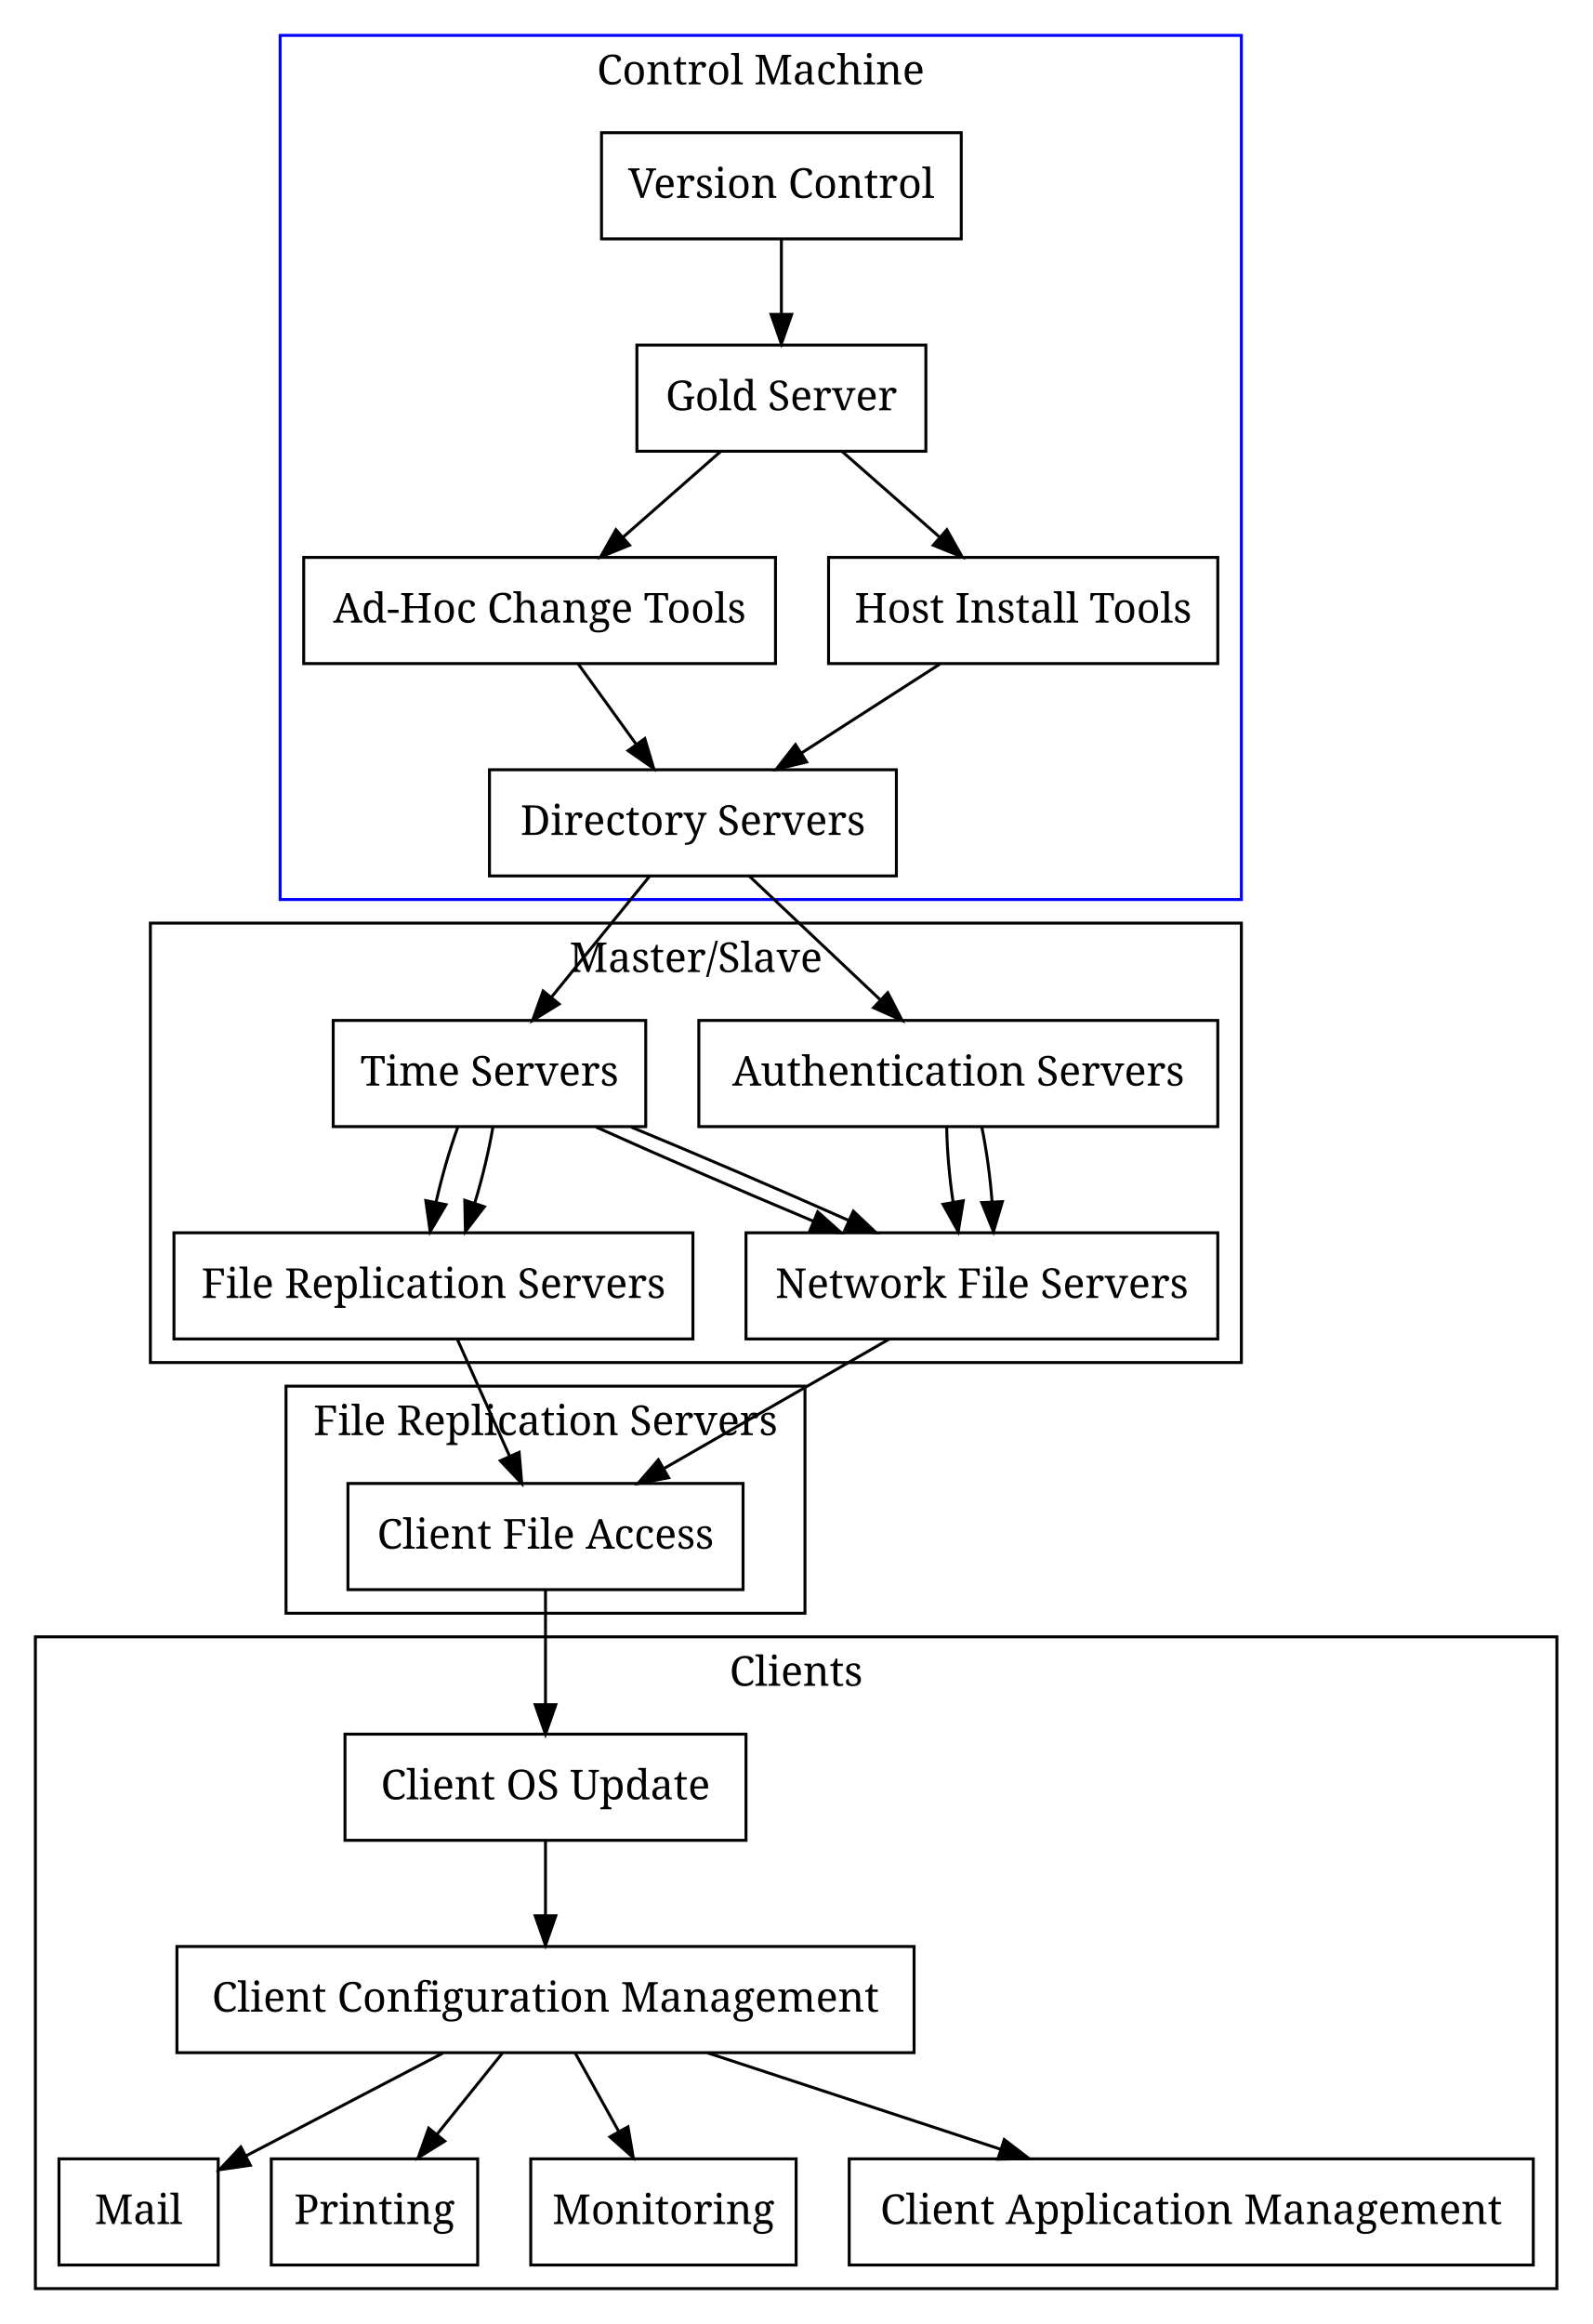
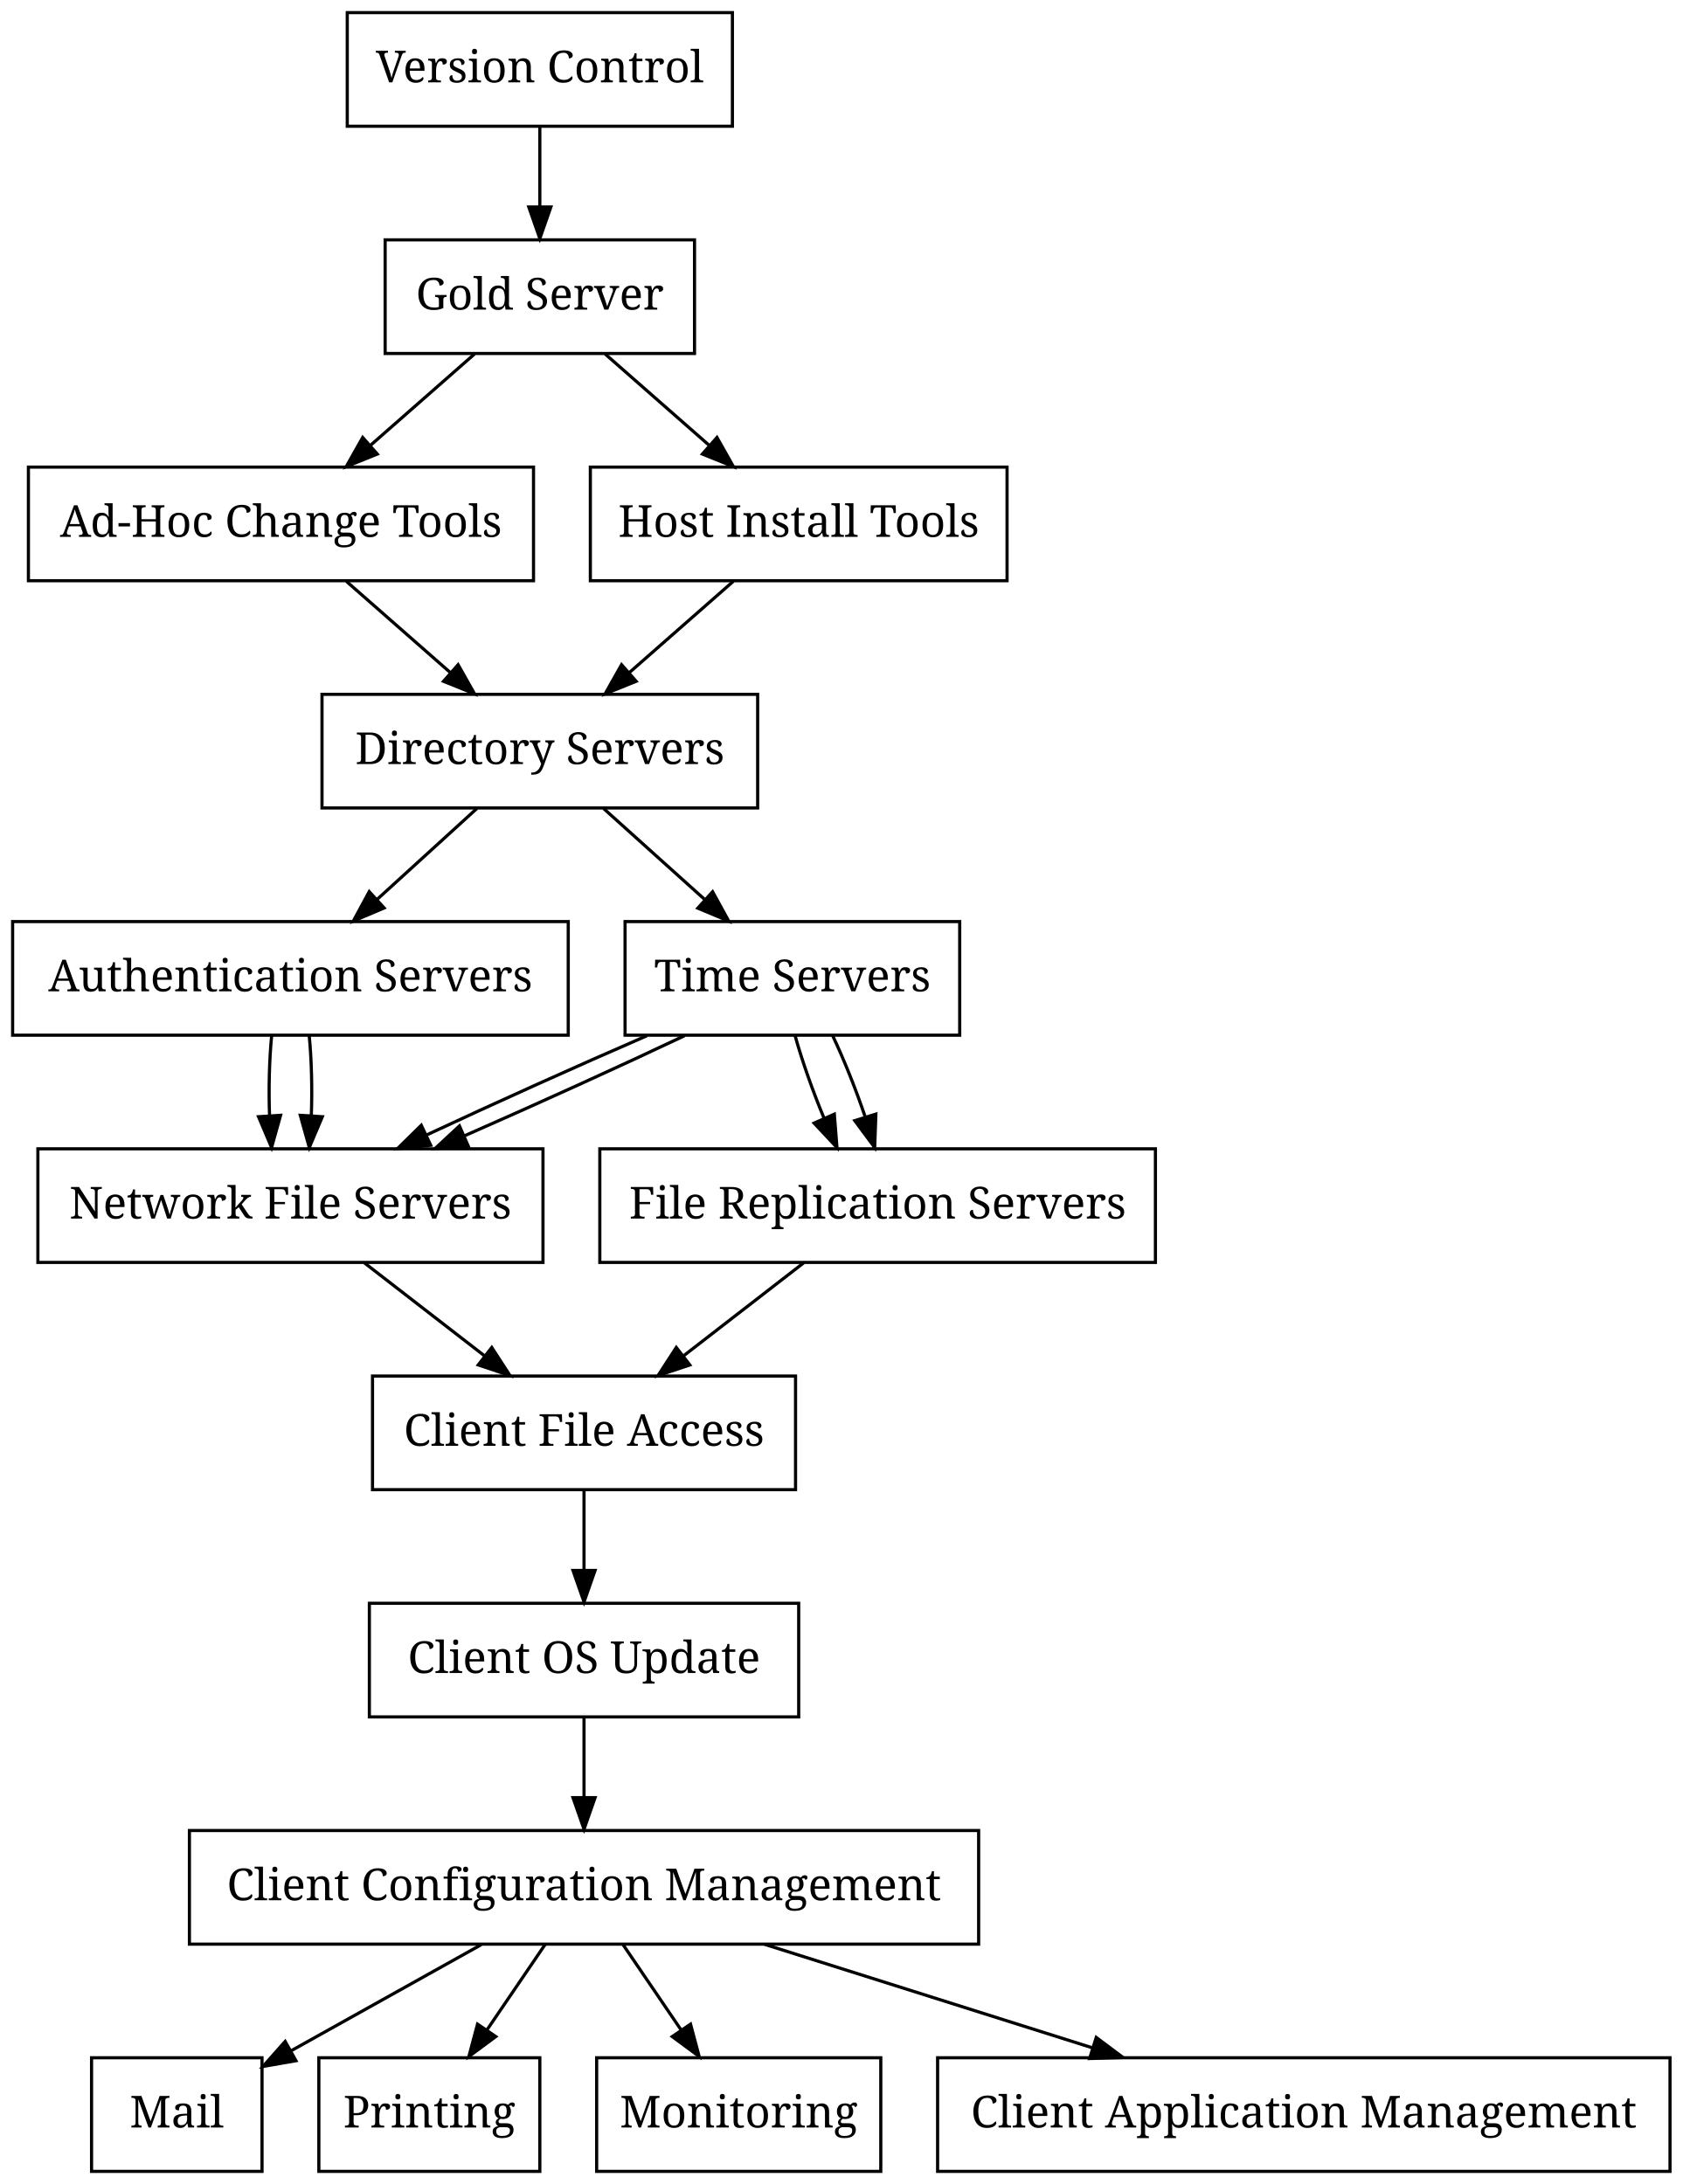
- <svg xmlns="http://www.w3.org/2000/svg" width="540pt" height="788pt" viewBox="0.00 0.00 540.00 788.00">
-   <g id="graph1" class="graph" transform="scale(1 1) rotate(0) translate(4 784)">
-     <polygon fill="white" stroke="white" points="-4,5 -4,-784 537,-784 537,5 -4,5" />
-     <g id="graph2" class="cluster">
-       <polygon fill="none" stroke="blue" points="91,-479 91,-772 417,-772 417,-479 91,-479" />
-       <text text-anchor="middle" x="254" y="-755.4" font-family="Times Roman,serif" font-size="14.00">Control Machine</text>
-     </g>
-     <g id="graph3" class="cluster">
-       <polygon fill="none" stroke="black" points="47,-322 47,-471 417,-471 417,-322 47,-322" />
-       <text text-anchor="middle" x="232" y="-454.4" font-family="Times Roman,serif" font-size="14.00">Master/Slave</text>
-     </g>
-     <g id="graph4" class="cluster">
-       <polygon fill="none" stroke="black" points="93,-237 93,-314 269,-314 269,-237 93,-237" />
-       <text text-anchor="middle" x="181" y="-297.4" font-family="Times Roman,serif" font-size="14.00">File Replication Servers</text>
-     </g>
-     <g id="graph5" class="cluster">
-       <polygon fill="none" stroke="black" points="8,-8 8,-229 524,-229 524,-8 8,-8" />
-       <text text-anchor="middle" x="266" y="-212.4" font-family="Times Roman,serif" font-size="14.00">Clients</text>
-     </g>
+ <svg xmlns="http://www.w3.org/2000/svg" width="533pt" height="692pt" viewBox="0.00 0.00 533.00 692.00">
+   <g id="graph1" class="graph" transform="scale(1 1) rotate(0) translate(4 688)">
+     <polygon fill="white" stroke="white" points="-4,5 -4,-688 530,-688 530,5 -4,5" />
    <g id="node1" class="node">
-       <polygon fill="none" stroke="black" points="322,-739 200,-739 200,-703 322,-703 322,-739" />
-       <text text-anchor="middle" x="261" y="-716.9" font-family="Times Roman,serif" font-size="14.00">Version Control</text>
+       <polygon fill="none" stroke="black" points="228,-684 106,-684 106,-648 228,-648 228,-684" />
+       <text text-anchor="middle" x="167" y="-661.9" font-family="Times Roman,serif" font-size="14.00">Version Control</text>
    </g>
    <g id="node2" class="node">
-       <polygon fill="none" stroke="black" points="310,-667 212,-667 212,-631 310,-631 310,-667" />
-       <text text-anchor="middle" x="261" y="-644.9" font-family="Times Roman,serif" font-size="14.00">Gold Server</text>
+       <polygon fill="none" stroke="black" points="216,-612 118,-612 118,-576 216,-576 216,-612" />
+       <text text-anchor="middle" x="167" y="-589.9" font-family="Times Roman,serif" font-size="14.00">Gold Server</text>
    </g>
-     <g id="edge3" class="edge">
-       <path fill="none" stroke="black" d="M261,-702.831C261,-695.131 261,-685.974 261,-677.417" />
-       <polygon fill="black" stroke="black" points="264.5,-677.413 261,-667.413 257.5,-677.413 264.5,-677.413" />
+     <g id="edge2" class="edge">
+       <path fill="none" stroke="black" d="M167,-647.831C167,-640.131 167,-630.974 167,-622.417" />
+       <polygon fill="black" stroke="black" points="170.5,-622.413 167,-612.413 163.5,-622.413 170.5,-622.413" />
    </g>
    <g id="node3" class="node">
-       <polygon fill="none" stroke="black" points="259,-595 99,-595 99,-559 259,-559 259,-595" />
-       <text text-anchor="middle" x="179" y="-572.9" font-family="Times Roman,serif" font-size="14.00">Ad-Hoc Change Tools</text>
+       <polygon fill="none" stroke="black" points="165,-540 5,-540 5,-504 165,-504 165,-540" />
+       <text text-anchor="middle" x="85" y="-517.9" font-family="Times Roman,serif" font-size="14.00">Ad-Hoc Change Tools</text>
    </g>
-     <g id="edge5" class="edge">
-       <path fill="none" stroke="black" d="M240.308,-630.831C230.305,-622.048 218.145,-611.371 207.3,-601.849" />
-       <polygon fill="black" stroke="black" points="209.509,-599.131 199.685,-595.163 204.891,-604.391 209.509,-599.131" />
+     <g id="edge4" class="edge">
+       <path fill="none" stroke="black" d="M146.308,-575.831C136.305,-567.048 124.145,-556.371 113.3,-546.849" />
+       <polygon fill="black" stroke="black" points="115.509,-544.131 105.685,-540.163 110.891,-549.391 115.509,-544.131" />
    </g>
    <g id="node4" class="node">
-       <polygon fill="none" stroke="black" points="409,-595 277,-595 277,-559 409,-559 409,-595" />
-       <text text-anchor="middle" x="343" y="-572.9" font-family="Times Roman,serif" font-size="14.00">Host Install Tools</text>
+       <polygon fill="none" stroke="black" points="315,-540 183,-540 183,-504 315,-504 315,-540" />
+       <text text-anchor="middle" x="249" y="-517.9" font-family="Times Roman,serif" font-size="14.00">Host Install Tools</text>
    </g>
-     <g id="edge7" class="edge">
-       <path fill="none" stroke="black" d="M281.692,-630.831C291.695,-622.048 303.855,-611.371 314.7,-601.849" />
-       <polygon fill="black" stroke="black" points="317.109,-604.391 322.315,-595.163 312.491,-599.131 317.109,-604.391" />
+     <g id="edge6" class="edge">
+       <path fill="none" stroke="black" d="M187.692,-575.831C197.695,-567.048 209.855,-556.371 220.7,-546.849" />
+       <polygon fill="black" stroke="black" points="223.109,-549.391 228.315,-540.163 218.491,-544.131 223.109,-549.391" />
    </g>
    <g id="node5" class="node">
-       <polygon fill="none" stroke="black" points="300,-523 162,-523 162,-487 300,-487 300,-523" />
-       <text text-anchor="middle" x="231" y="-500.9" font-family="Times Roman,serif" font-size="14.00">Directory Servers</text>
+       <polygon fill="none" stroke="black" points="236,-468 98,-468 98,-432 236,-432 236,-468" />
+       <text text-anchor="middle" x="167" y="-445.9" font-family="Times Roman,serif" font-size="14.00">Directory Servers</text>
    </g>
-     <g id="edge9" class="edge">
-       <path fill="none" stroke="black" d="M192.122,-558.831C198.05,-550.623 205.173,-540.761 211.693,-531.732" />
-       <polygon fill="black" stroke="black" points="214.684,-533.569 217.702,-523.413 209.009,-529.471 214.684,-533.569" />
+     <g id="edge8" class="edge">
+       <path fill="none" stroke="black" d="M105.692,-503.831C115.695,-495.048 127.855,-484.371 138.7,-474.849" />
+       <polygon fill="black" stroke="black" points="141.109,-477.391 146.315,-468.163 136.491,-472.131 141.109,-477.391" />
    </g>
-     <g id="edge11" class="edge">
-       <path fill="none" stroke="black" d="M314.738,-558.831C300.545,-549.707 283.172,-538.539 267.936,-528.745" />
-       <polygon fill="black" stroke="black" points="269.558,-525.626 259.253,-523.163 265.772,-531.515 269.558,-525.626" />
+     <g id="edge10" class="edge">
+       <path fill="none" stroke="black" d="M228.308,-503.831C218.305,-495.048 206.145,-484.371 195.3,-474.849" />
+       <polygon fill="black" stroke="black" points="197.509,-472.131 187.685,-468.163 192.891,-477.391 197.509,-472.131" />
    </g>
    <g id="node6" class="node">
-       <polygon fill="none" stroke="black" points="409,-438 233,-438 233,-402 409,-402 409,-438" />
-       <text text-anchor="middle" x="321" y="-415.9" font-family="Times Roman,serif" font-size="14.00">Authentication Servers</text>
+       <polygon fill="none" stroke="black" points="176,-396 8.52651e-14,-396 0,-360 176,-360 176,-396" />
+       <text text-anchor="middle" x="88" y="-373.9" font-family="Times Roman,serif" font-size="14.00">Authentication Servers</text>
+     </g>
+     <g id="edge12" class="edge">
+       <path fill="none" stroke="black" d="M147.065,-431.831C137.522,-423.134 125.94,-412.578 115.569,-403.127" />
+       <polygon fill="black" stroke="black" points="117.677,-400.312 107.929,-396.163 112.962,-405.486 117.677,-400.312" />
+     </g>
+     <g id="node7" class="node">
+       <polygon fill="none" stroke="black" points="300,-396 194,-396 194,-360 300,-360 300,-396" />
+       <text text-anchor="middle" x="247" y="-373.9" font-family="Times Roman,serif" font-size="14.00">Time Servers</text>
    </g>
    <g id="edge14" class="edge">
-       <path fill="none" stroke="black" d="M250.087,-486.974C262.974,-474.803 280.161,-458.57 294.388,-445.134" />
-       <polygon fill="black" stroke="black" points="297.074,-447.411 301.941,-438 292.267,-442.322 297.074,-447.411" />
+       <path fill="none" stroke="black" d="M187.187,-431.831C196.851,-423.134 208.58,-412.578 219.082,-403.127" />
+       <polygon fill="black" stroke="black" points="221.728,-405.454 226.819,-396.163 217.045,-400.251 221.728,-405.454" />
    </g>
-     <g id="node7" class="node">
-       <polygon fill="none" stroke="black" points="215,-438 109,-438 109,-402 215,-402 215,-438" />
-       <text text-anchor="middle" x="162" y="-415.9" font-family="Times Roman,serif" font-size="14.00">Time Servers</text>
+     <g id="node8" class="node">
+       <polygon fill="none" stroke="black" points="168,-324 8,-324 8,-288 168,-288 168,-324" />
+       <text text-anchor="middle" x="88" y="-301.9" font-family="Times Roman,serif" font-size="14.00">Network File Servers</text>
+     </g>
+     <g id="edge22" class="edge">
+       <path fill="none" stroke="black" d="M82.048,-359.831C81.297,-352.131 81.076,-342.974 81.385,-334.417" />
+       <polygon fill="black" stroke="black" points="84.879,-334.616 82.024,-324.413 77.894,-334.17 84.879,-334.616" />
    </g>
    <g id="edge16" class="edge">
-       <path fill="none" stroke="black" d="M216.367,-486.974C206.67,-475.028 193.797,-459.17 183.011,-445.883" />
-       <polygon fill="black" stroke="black" points="185.632,-443.558 176.612,-438 180.197,-447.97 185.632,-443.558" />
+       <path fill="none" stroke="black" d="M93.952,-359.831C94.703,-352.131 94.924,-342.974 94.615,-334.417" />
+       <polygon fill="black" stroke="black" points="98.106,-334.17 93.976,-324.413 91.121,-334.616 98.106,-334.17" />
    </g>
-     <g id="node8" class="node">
-       <polygon fill="none" stroke="black" points="409,-366 249,-366 249,-330 409,-330 409,-366" />
-       <text text-anchor="middle" x="329" y="-343.9" font-family="Times Roman,serif" font-size="14.00">Network File Servers</text>
-     </g>
-     <g id="edge25" class="edge">
-       <path fill="none" stroke="black" d="M317.066,-401.831C317.172,-394.131 317.968,-384.974 319.228,-376.417" />
-       <polygon fill="black" stroke="black" points="322.702,-376.867 320.978,-366.413 315.807,-375.66 322.702,-376.867" />
+     <g id="edge24" class="edge">
+       <path fill="none" stroke="black" d="M200.925,-359.831C178.919,-350.287 152.786,-338.506 131.167,-328.401" />
+       <polygon fill="black" stroke="black" points="132.433,-325.129 121.894,-324.038 129.452,-331.463 132.433,-325.129" />
    </g>
    <g id="edge18" class="edge">
-       <path fill="none" stroke="black" d="M328.971,-401.831C330.577,-394.131 331.815,-384.974 332.458,-376.417" />
-       <polygon fill="black" stroke="black" points="335.954,-376.567 332.93,-366.413 328.962,-376.237 335.954,-376.567" />
+       <path fill="none" stroke="black" d="M212.83,-359.831C192.503,-350.202 166.319,-338.295 143.154,-328.13" />
+       <polygon fill="black" stroke="black" points="144.339,-324.828 133.773,-324.038 141.54,-331.245 144.339,-324.828" />
    </g>
-     <g id="edge27" class="edge">
-       <path fill="none" stroke="black" d="M198.189,-401.831C219.681,-392.159 247.337,-380.189 271.711,-369.994" />
-       <polygon fill="black" stroke="black" points="273.334,-373.11 281.222,-366.038 270.645,-366.647 273.334,-373.11" />
+     <g id="node9" class="node">
+       <polygon fill="none" stroke="black" points="362,-324 186,-324 186,-288 362,-288 362,-324" />
+       <text text-anchor="middle" x="274" y="-301.9" font-family="Times Roman,serif" font-size="14.00">File Replication Servers</text>
+     </g>
+     <g id="edge26" class="edge">
+       <path fill="none" stroke="black" d="M247.861,-359.831C250.069,-351.877 253.424,-342.369 257.078,-333.572" />
+       <polygon fill="black" stroke="black" points="260.284,-334.975 261.119,-324.413 253.88,-332.149 260.284,-334.975" />
    </g>
    <g id="edge20" class="edge">
-       <path fill="none" stroke="black" d="M210.094,-401.831C233.367,-392.202 261.095,-380.295 283.954,-370.13" />
-       <polygon fill="black" stroke="black" points="285.402,-373.316 293.101,-366.038 282.544,-366.927 285.402,-373.316" />
-     </g>
-     <g id="node9" class="node">
-       <polygon fill="none" stroke="black" points="231,-366 55,-366 55,-330 231,-330 231,-366" />
-       <text text-anchor="middle" x="143" y="-343.9" font-family="Times Roman,serif" font-size="14.00">File Replication Servers</text>
-     </g>
-     <g id="edge29" class="edge">
-       <path fill="none" stroke="black" d="M151.253,-401.831C148.471,-394.131 145.833,-384.974 143.884,-376.417" />
-       <polygon fill="black" stroke="black" points="147.276,-375.533 141.883,-366.413 140.412,-376.906 147.276,-375.533" />
-     </g>
-     <g id="edge22" class="edge">
-       <path fill="none" stroke="black" d="M163.158,-401.831C161.862,-394.046 159.632,-384.773 157.029,-376.135" />
-       <polygon fill="black" stroke="black" points="160.282,-374.821 153.835,-366.413 153.631,-377.006 160.282,-374.821" />
+       <path fill="none" stroke="black" d="M259.766,-359.831C263.444,-352.046 267.139,-342.773 270.054,-334.135" />
+       <polygon fill="black" stroke="black" points="273.45,-335.001 273.071,-324.413 266.764,-332.927 273.45,-335.001" />
    </g>
    <g id="node10" class="node">
-       <polygon fill="none" stroke="black" points="248,-281 114,-281 114,-245 248,-245 248,-281" />
-       <text text-anchor="middle" x="181" y="-258.9" font-family="Times Roman,serif" font-size="14.00">Client File Access</text>
+       <polygon fill="none" stroke="black" points="248,-252 114,-252 114,-216 248,-216 248,-252" />
+       <text text-anchor="middle" x="181" y="-229.9" font-family="Times Roman,serif" font-size="14.00">Client File Access</text>
    </g>
-     <g id="edge31" class="edge">
-       <path fill="none" stroke="black" d="M297.613,-329.974C275.342,-317.183 245.26,-299.906 221.227,-286.104" />
-       <polygon fill="black" stroke="black" points="222.756,-282.946 212.342,-281 219.27,-289.016 222.756,-282.946" />
+     <g id="edge28" class="edge">
+       <path fill="none" stroke="black" d="M111.468,-287.831C123.033,-278.878 137.14,-267.956 149.618,-258.295" />
+       <polygon fill="black" stroke="black" points="151.775,-261.052 157.54,-252.163 147.49,-255.517 151.775,-261.052" />
    </g>
-     <g id="edge33" class="edge">
-       <path fill="none" stroke="black" d="M151.059,-329.974C156.198,-318.479 162.956,-303.361 168.752,-290.398" />
-       <polygon fill="black" stroke="black" points="172.067,-291.558 172.953,-281 165.676,-288.701 172.067,-291.558" />
+     <g id="edge30" class="edge">
+       <path fill="none" stroke="black" d="M250.532,-287.831C238.967,-278.878 224.86,-267.956 212.382,-258.295" />
+       <polygon fill="black" stroke="black" points="214.51,-255.517 204.46,-252.163 210.225,-261.052 214.51,-255.517" />
    </g>
    <g id="node11" class="node">
-       <polygon fill="none" stroke="black" points="249,-196 113,-196 113,-160 249,-160 249,-196" />
-       <text text-anchor="middle" x="181" y="-173.9" font-family="Times Roman,serif" font-size="14.00">Client OS Update</text>
+       <polygon fill="none" stroke="black" points="249,-180 113,-180 113,-144 249,-144 249,-180" />
+       <text text-anchor="middle" x="181" y="-157.9" font-family="Times Roman,serif" font-size="14.00">Client OS Update</text>
+     </g>
+     <g id="edge32" class="edge">
+       <path fill="none" stroke="black" d="M181,-215.831C181,-208.131 181,-198.974 181,-190.417" />
+       <polygon fill="black" stroke="black" points="184.5,-190.413 181,-180.413 177.5,-190.413 184.5,-190.413" />
+     </g>
+     <g id="node12" class="node">
+       <polygon fill="none" stroke="black" points="306,-108 56,-108 56,-72 306,-72 306,-108" />
+       <text text-anchor="middle" x="181" y="-85.9" font-family="Times Roman,serif" font-size="14.00">Client Configuration Management</text>
+     </g>
+     <g id="edge34" class="edge">
+       <path fill="none" stroke="black" d="M181,-143.831C181,-136.131 181,-126.974 181,-118.417" />
+       <polygon fill="black" stroke="black" points="184.5,-118.413 181,-108.413 177.5,-118.413 184.5,-118.413" />
+     </g>
+     <g id="node13" class="node">
+       <polygon fill="none" stroke="black" points="79,-36 25,-36 25,-1.77636e-14 79,-3.55271e-15 79,-36" />
+       <text text-anchor="middle" x="52" y="-13.9" font-family="Times Roman,serif" font-size="14.00">Mail</text>
    </g>
    <g id="edge36" class="edge">
-       <path fill="none" stroke="black" d="M181,-244.974C181,-233.704 181,-218.952 181,-206.163" />
-       <polygon fill="black" stroke="black" points="184.5,-206 181,-196 177.5,-206 184.5,-206" />
+       <path fill="none" stroke="black" d="M148.448,-71.831C130.103,-61.592 107.145,-48.779 88.231,-38.222" />
+       <polygon fill="black" stroke="black" points="89.746,-35.059 79.308,-33.242 86.335,-41.172 89.746,-35.059" />
    </g>
-     <g id="node12" class="node">
-       <polygon fill="none" stroke="black" points="306,-124 56,-124 56,-88 306,-88 306,-124" />
-       <text text-anchor="middle" x="181" y="-101.9" font-family="Times Roman,serif" font-size="14.00">Client Configuration Management</text>
+     <g id="node14" class="node">
+       <polygon fill="none" stroke="black" points="167,-36 97,-36 97,-1.77636e-14 167,-3.55271e-15 167,-36" />
+       <text text-anchor="middle" x="132" y="-13.9" font-family="Times Roman,serif" font-size="14.00">Printing</text>
    </g>
    <g id="edge38" class="edge">
-       <path fill="none" stroke="black" d="M181,-159.831C181,-152.131 181,-142.974 181,-134.417" />
-       <polygon fill="black" stroke="black" points="184.5,-134.413 181,-124.413 177.5,-134.413 184.5,-134.413" />
+       <path fill="none" stroke="black" d="M168.635,-71.831C163.049,-63.623 156.337,-53.761 150.193,-44.732" />
+       <polygon fill="black" stroke="black" points="153.051,-42.711 144.531,-36.413 147.264,-46.65 153.051,-42.711" />
    </g>
-     <g id="node13" class="node">
-       <polygon fill="none" stroke="black" points="70,-52 16,-52 16,-16 70,-16 70,-52" />
-       <text text-anchor="middle" x="43" y="-29.9" font-family="Times Roman,serif" font-size="14.00">Mail</text>
+     <g id="node15" class="node">
+       <polygon fill="none" stroke="black" points="275,-36 185,-36 185,-1.77636e-14 275,-3.55271e-15 275,-36" />
+       <text text-anchor="middle" x="230" y="-13.9" font-family="Times Roman,serif" font-size="14.00">Monitoring</text>
    </g>
    <g id="edge40" class="edge">
-       <path fill="none" stroke="black" d="M146.177,-87.831C125.82,-77.21 100.153,-63.819 79.512,-53.05" />
-       <polygon fill="black" stroke="black" points="80.904,-49.828 70.419,-48.306 77.666,-56.034 80.904,-49.828" />
+       <path fill="none" stroke="black" d="M193.365,-71.831C198.951,-63.623 205.663,-53.761 211.807,-44.732" />
+       <polygon fill="black" stroke="black" points="214.736,-46.65 217.469,-36.413 208.949,-42.711 214.736,-46.65" />
    </g>
-     <g id="node14" class="node">
-       <polygon fill="none" stroke="black" points="158,-52 88,-52 88,-16 158,-16 158,-52" />
-       <text text-anchor="middle" x="123" y="-29.9" font-family="Times Roman,serif" font-size="14.00">Printing</text>
+     <g id="node16" class="node">
+       <polygon fill="none" stroke="black" points="525,-36 293,-36 293,-1.77636e-14 525,-3.55271e-15 525,-36" />
+       <text text-anchor="middle" x="409" y="-13.9" font-family="Times Roman,serif" font-size="14.00">Client Application Management</text>
    </g>
    <g id="edge42" class="edge">
-       <path fill="none" stroke="black" d="M166.364,-87.831C159.684,-79.539 151.643,-69.557 144.31,-60.453" />
-       <polygon fill="black" stroke="black" points="146.832,-58.005 137.833,-52.413 141.381,-62.397 146.832,-58.005" />
-     </g>
-     <g id="node15" class="node">
-       <polygon fill="none" stroke="black" points="266,-52 176,-52 176,-16 266,-16 266,-52" />
-       <text text-anchor="middle" x="221" y="-29.9" font-family="Times Roman,serif" font-size="14.00">Monitoring</text>
-     </g>
-     <g id="edge44" class="edge">
-       <path fill="none" stroke="black" d="M191.094,-87.831C195.56,-79.793 200.907,-70.167 205.838,-61.292" />
-       <polygon fill="black" stroke="black" points="208.973,-62.855 210.77,-52.413 202.854,-59.455 208.973,-62.855" />
-     </g>
-     <g id="node16" class="node">
-       <polygon fill="none" stroke="black" points="516,-52 284,-52 284,-16 516,-16 516,-52" />
-       <text text-anchor="middle" x="400" y="-29.9" font-family="Times Roman,serif" font-size="14.00">Client Application Management</text>
-     </g>
-     <g id="edge46" class="edge">
-       <path fill="none" stroke="black" d="M235.98,-87.924C266.179,-77.996 303.806,-65.626 335.4,-55.238" />
-       <polygon fill="black" stroke="black" points="336.59,-58.531 344.997,-52.083 334.404,-51.882 336.59,-58.531" />
+       <path fill="none" stroke="black" d="M238.24,-71.924C269.815,-61.953 309.19,-49.519 342.171,-39.104" />
+       <polygon fill="black" stroke="black" points="343.255,-42.432 351.737,-36.083 341.147,-35.757 343.255,-42.432" />
    </g>
  </g>
</svg>
